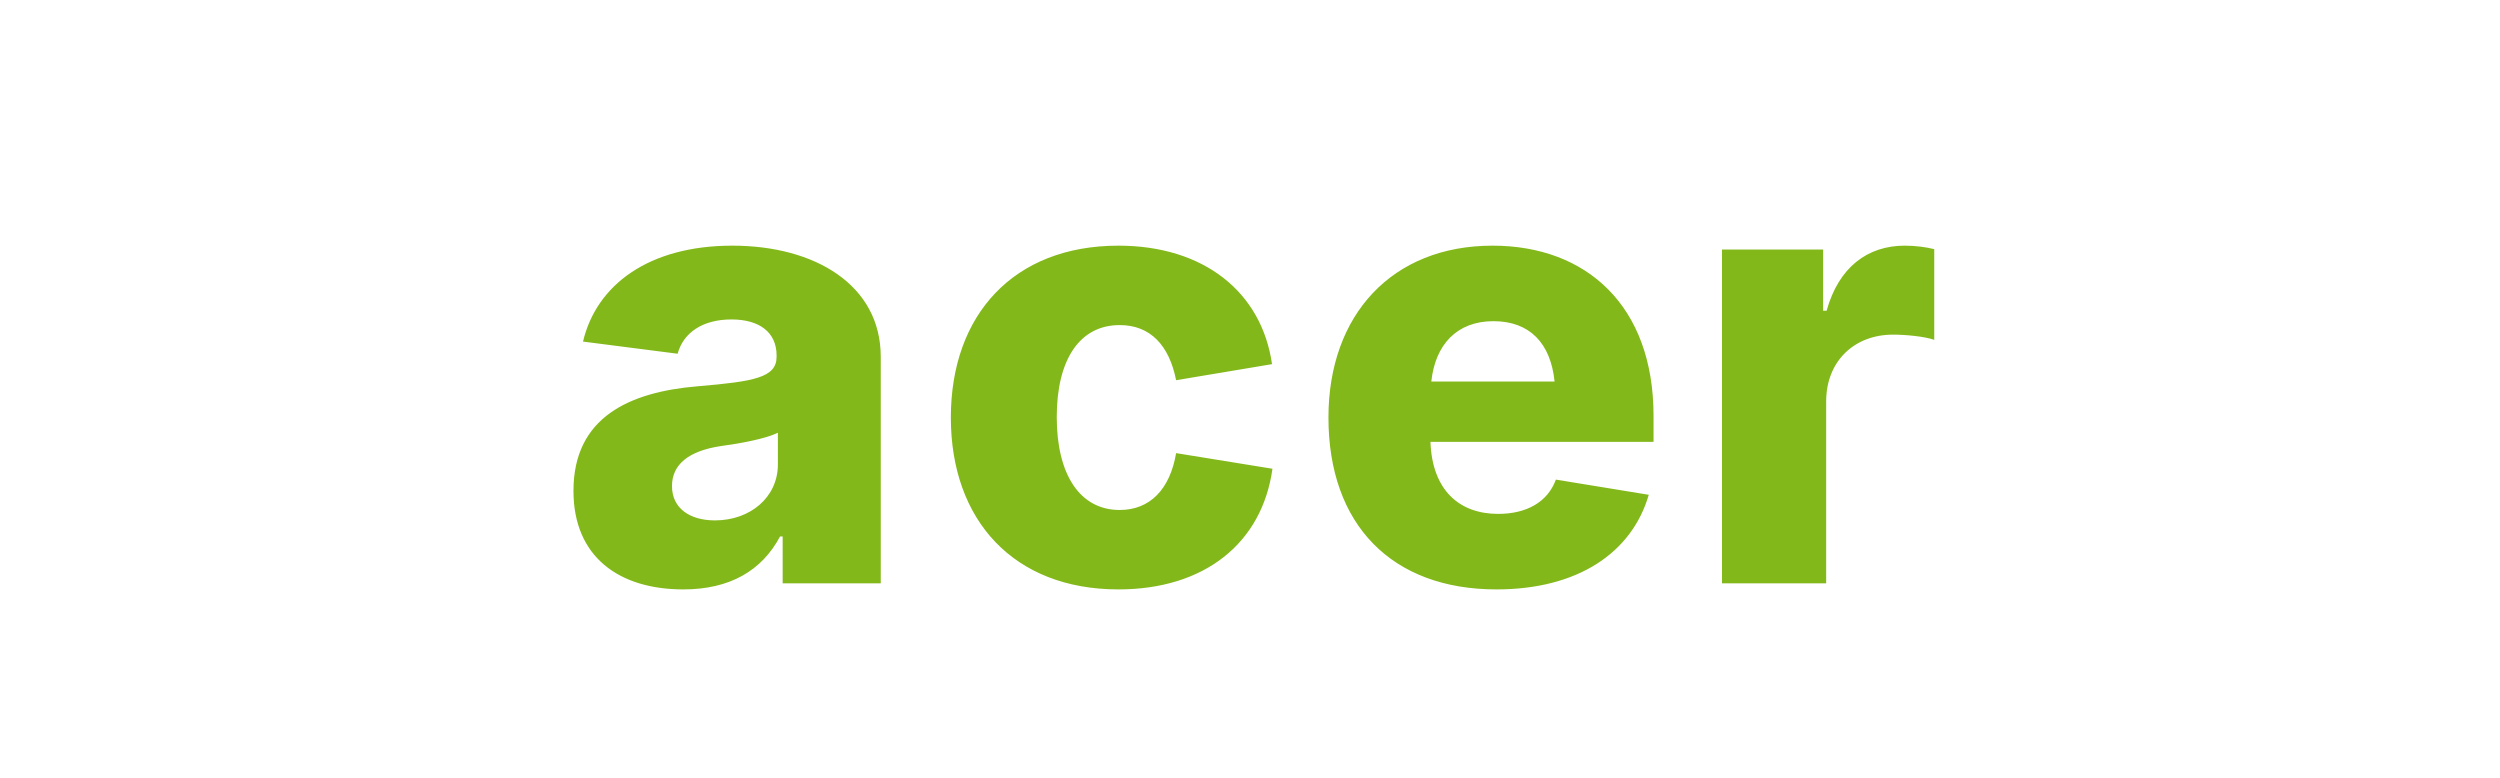
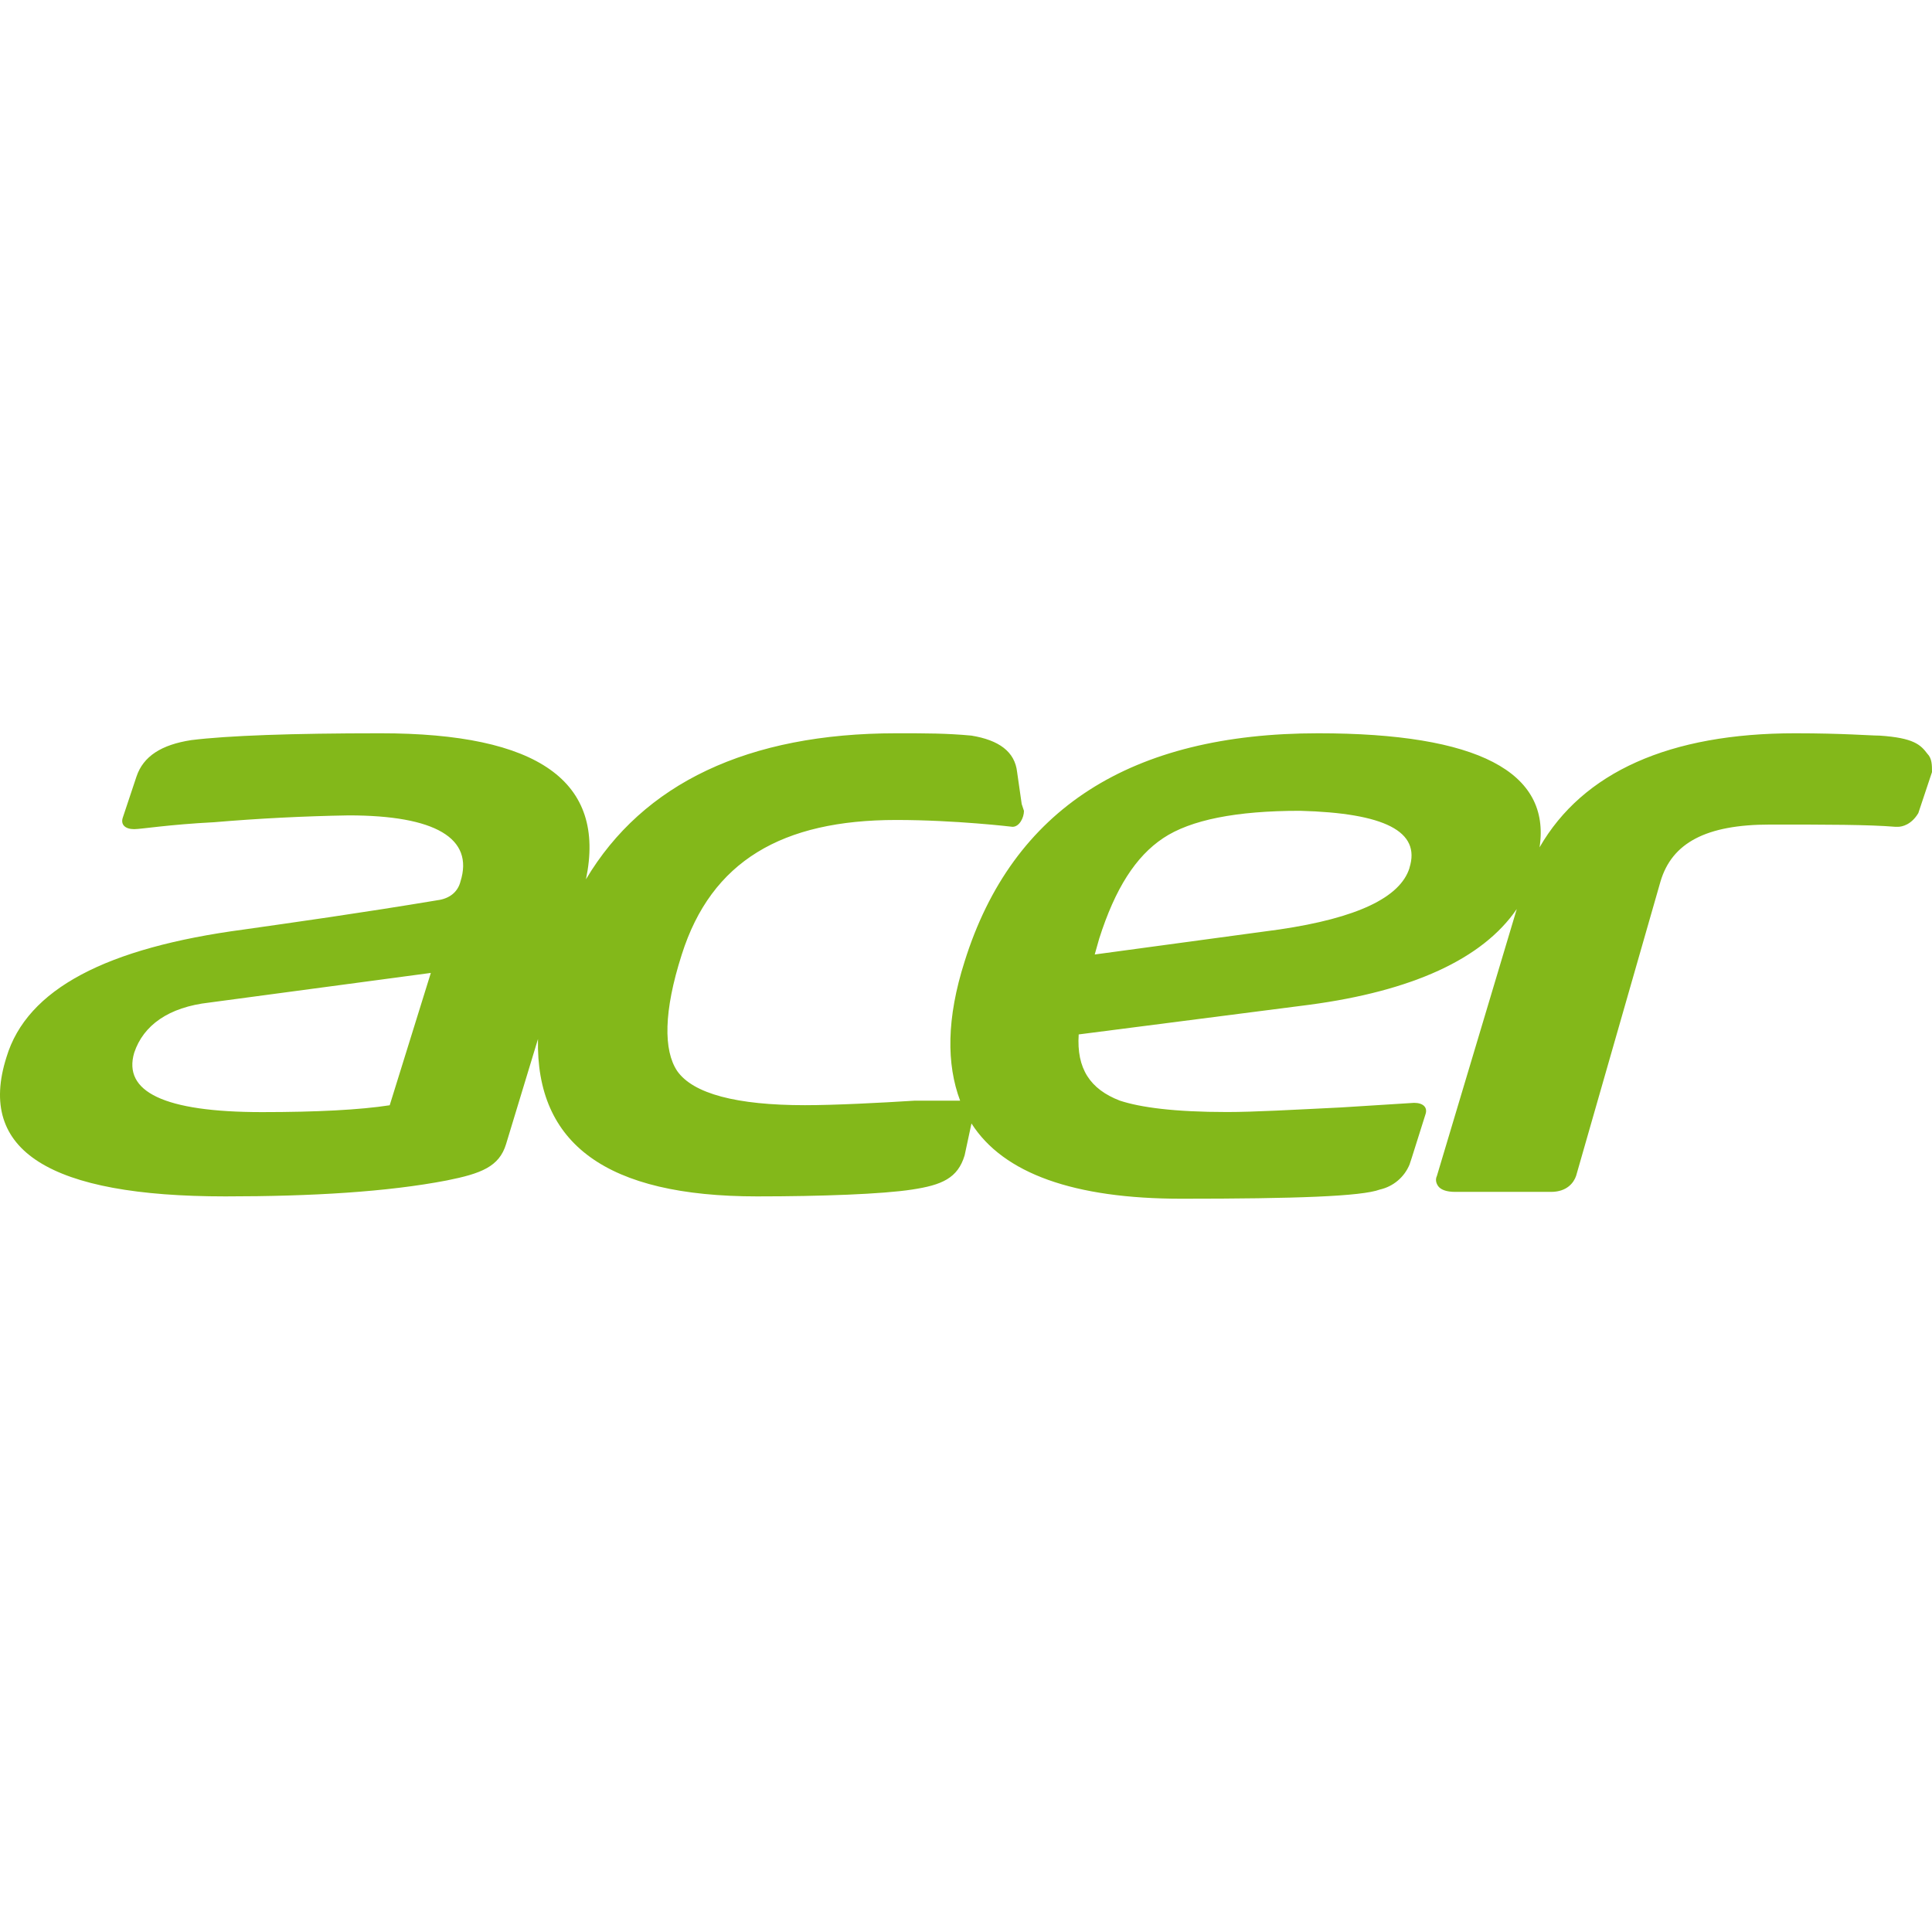
- <svg xmlns="http://www.w3.org/2000/svg" viewBox="0 0 90 28" width="90" height="28">
-   <text x="45" y="21" fill="#83B81A" font-family="system-ui, -apple-system, sans-serif" font-weight="800" font-size="22" letter-spacing="0.5" text-anchor="middle">acer</text>
+ <svg xmlns="http://www.w3.org/2000/svg" fill="#83B81A" role="img" viewBox="0 0 24 24">
+   <path d="M23.943 9.364c-.085-.113-.17-.198-.595-.226-.113 0-.453-.029-1.048-.029-1.56 0-2.636.482-3.175 1.417.142-.935-.765-1.417-2.749-1.417-2.324 0-3.798.935-4.393 2.834-.226.709-.226 1.276-.056 1.73h-.567c-.425.027-.992.056-1.36.056-.85 0-1.39-.142-1.588-.425-.17-.255-.17-.737.057-1.446.368-1.162 1.247-1.672 2.664-1.672.737 0 1.445.085 1.445.085.085 0 .142-.113.142-.198l-.028-.085-.057-.397c-.028-.255-.227-.397-.567-.453-.311-.029-.567-.029-.907-.029h-.028c-1.842 0-3.146.624-3.854 1.814.255-1.219-.596-1.814-2.551-1.814-1.105 0-1.9.029-2.353.085-.368.057-.595.199-.68.454l-.17.51c-.028.085.029.142.142.142.085 0 .425-.057.992-.086a24.816 24.816 0 0 1 1.672-.085c1.077 0 1.559.284 1.389.822-.029.114-.114.199-.255.227-1.02.17-1.842.284-2.438.369-1.7.226-2.692.736-2.947 1.587-.369 1.162.538 1.728 2.72 1.728 1.078 0 2.013-.056 2.75-.198.425-.085.652-.17.737-.453l.396-1.304c-.028 1.304.85 1.955 2.721 1.955.794 0 1.559-.028 1.927-.085.369-.056.567-.141.652-.425l.085-.396c.397.623 1.276.935 2.608.935 1.417 0 2.239-.029 2.465-.114a.523.523 0 0 0 .369-.311l.028-.085.17-.539c.029-.085-.028-.142-.142-.142l-.906.057c-.596.029-1.077.057-1.418.057-.651 0-1.076-.057-1.332-.142-.368-.142-.538-.397-.51-.822l2.863-.368c1.275-.17 2.154-.567 2.579-1.19l-.992 3.315c-.028.057 0 .114.028.142.029.028.085.057.199.057h1.19c.198 0 .283-.114.312-.199l1.048-3.656c.142-.481.567-.708 1.36-.708.71 0 1.22 0 1.56.028h.028c.057 0 .17-.028.255-.17l.17-.51c0-.085 0-.17-.057-.227zM4.841 13.73c-.368.057-.907.085-1.587.085-1.219 0-1.729-.255-1.587-.737.113-.34.425-.567.935-.624l2.75-.368zm12.669-2.95c-.114.369-.652.624-1.616.766l-2.295.311.056-.198c.199-.624.454-1.02.794-1.247.34-.227.907-.34 1.7-.34 1.05.028 1.503.255 1.36.708Z" />
</svg>
